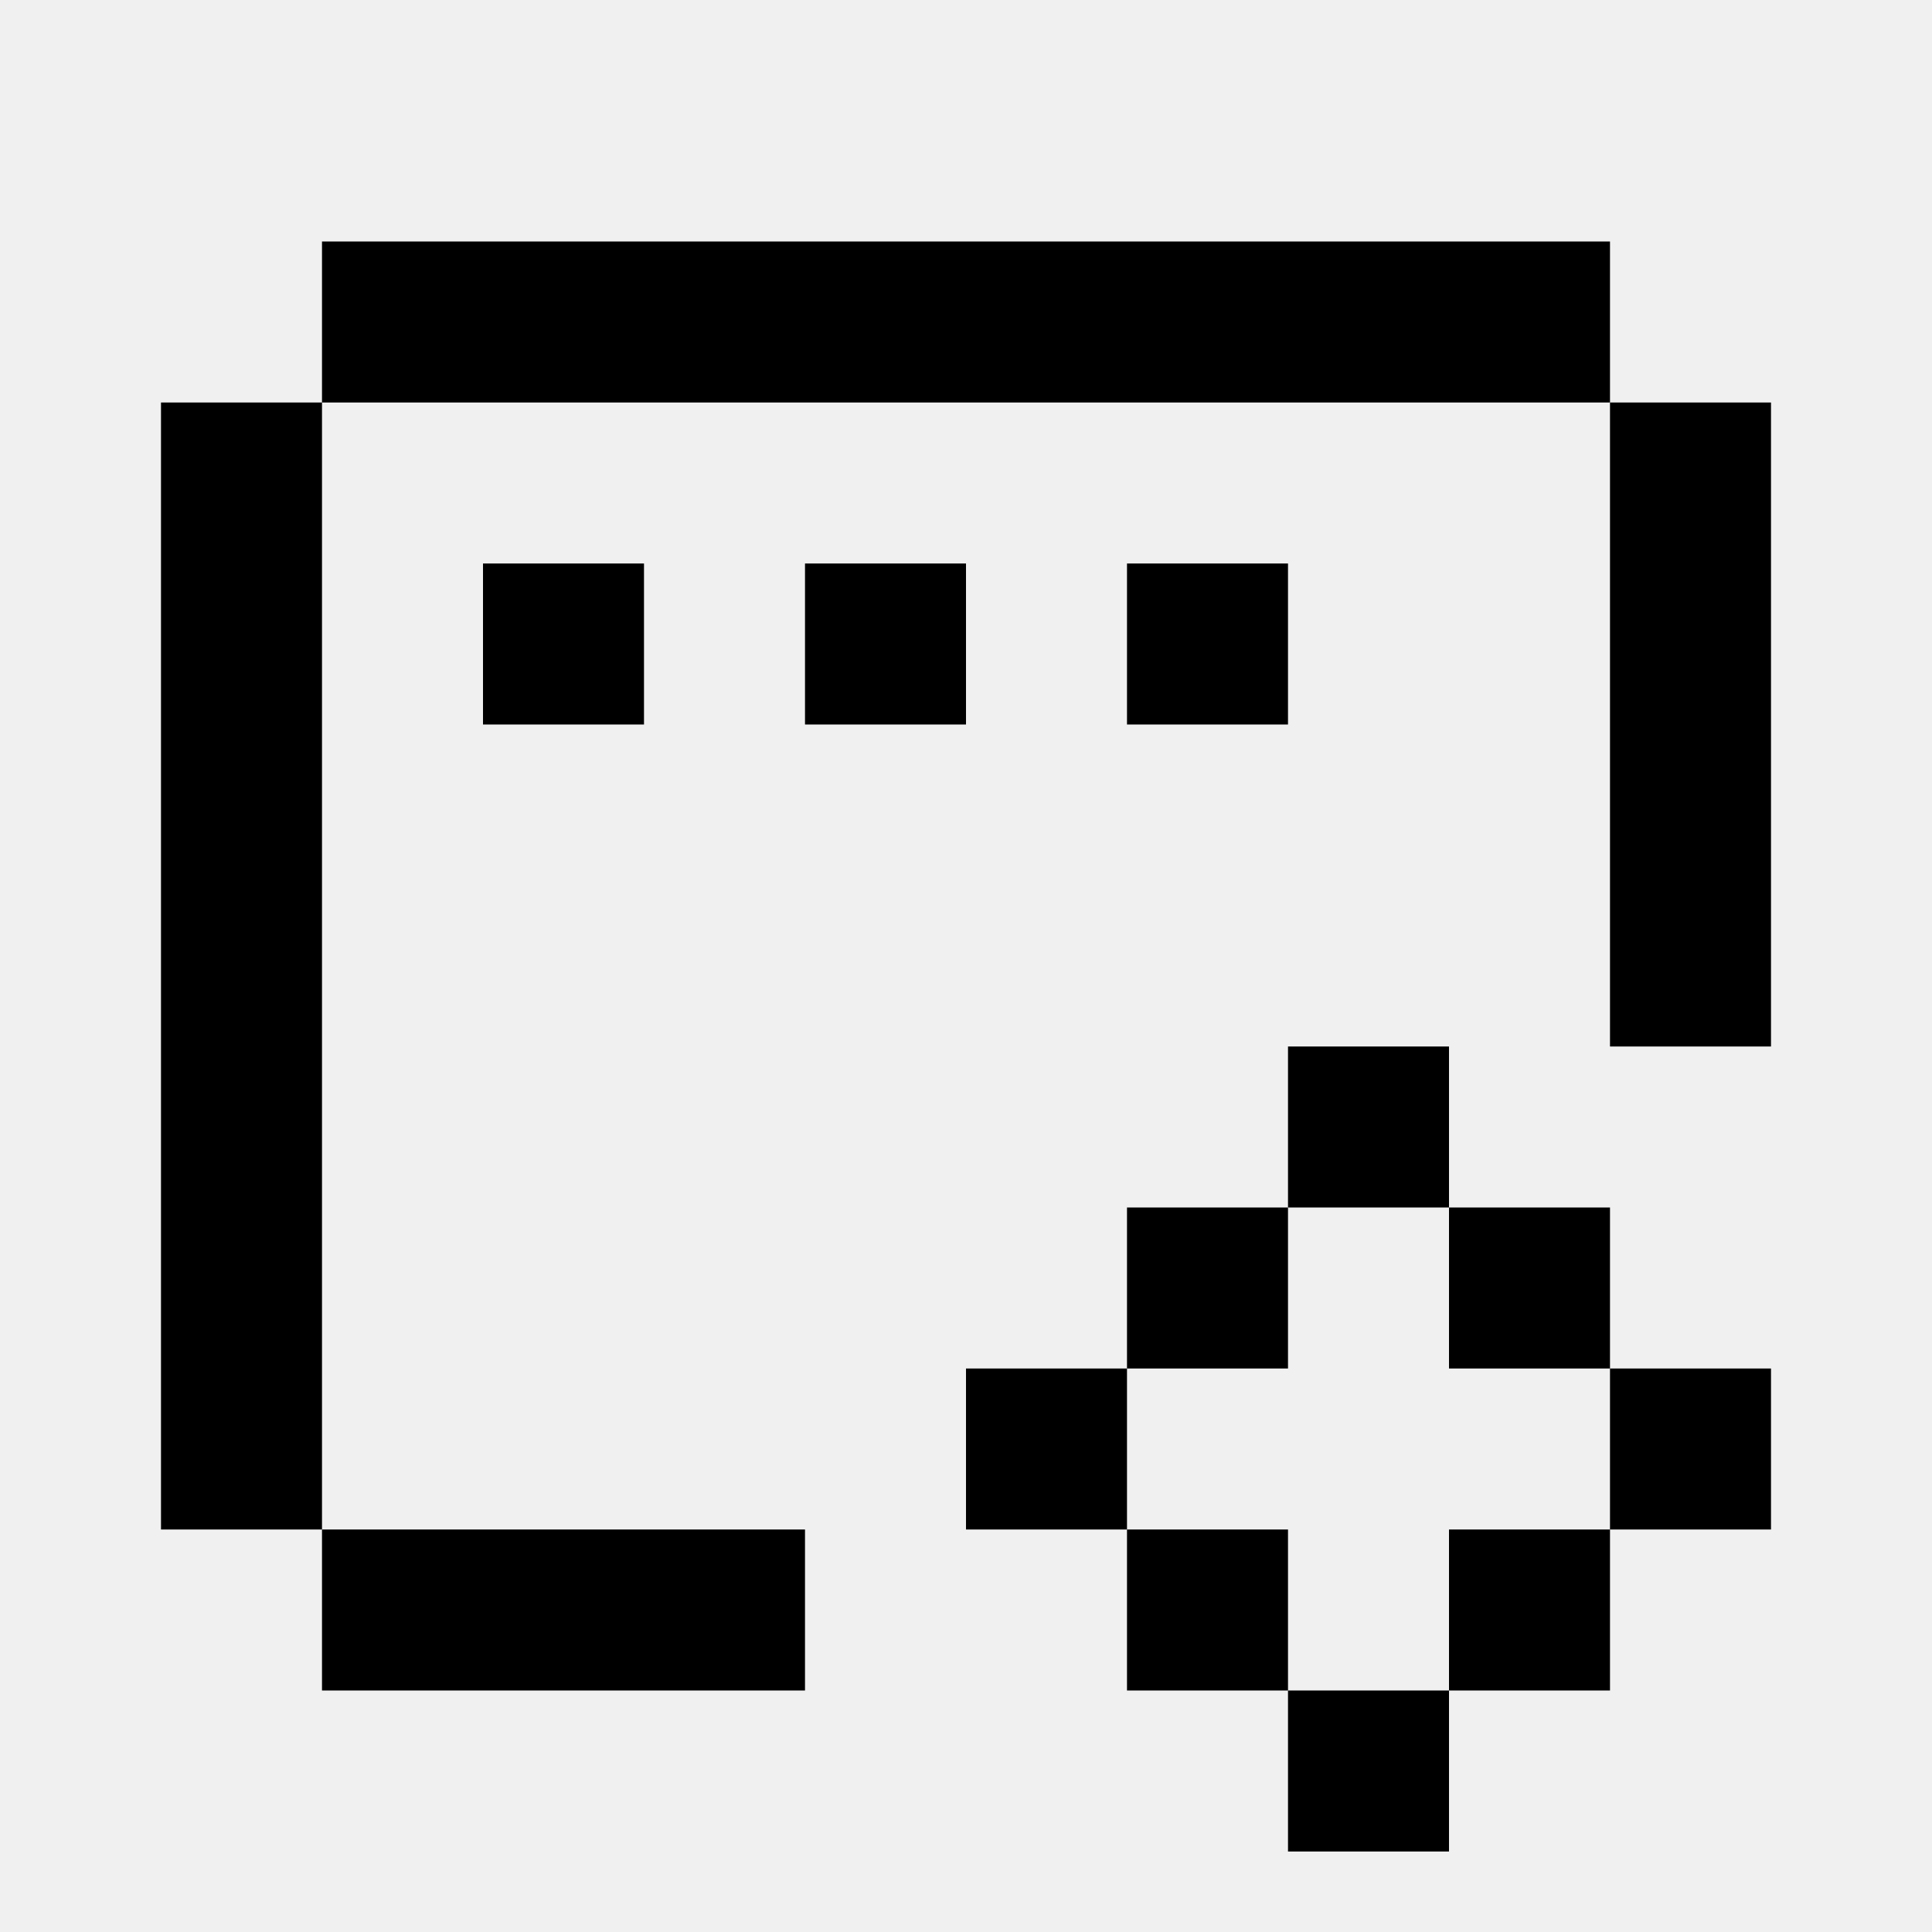
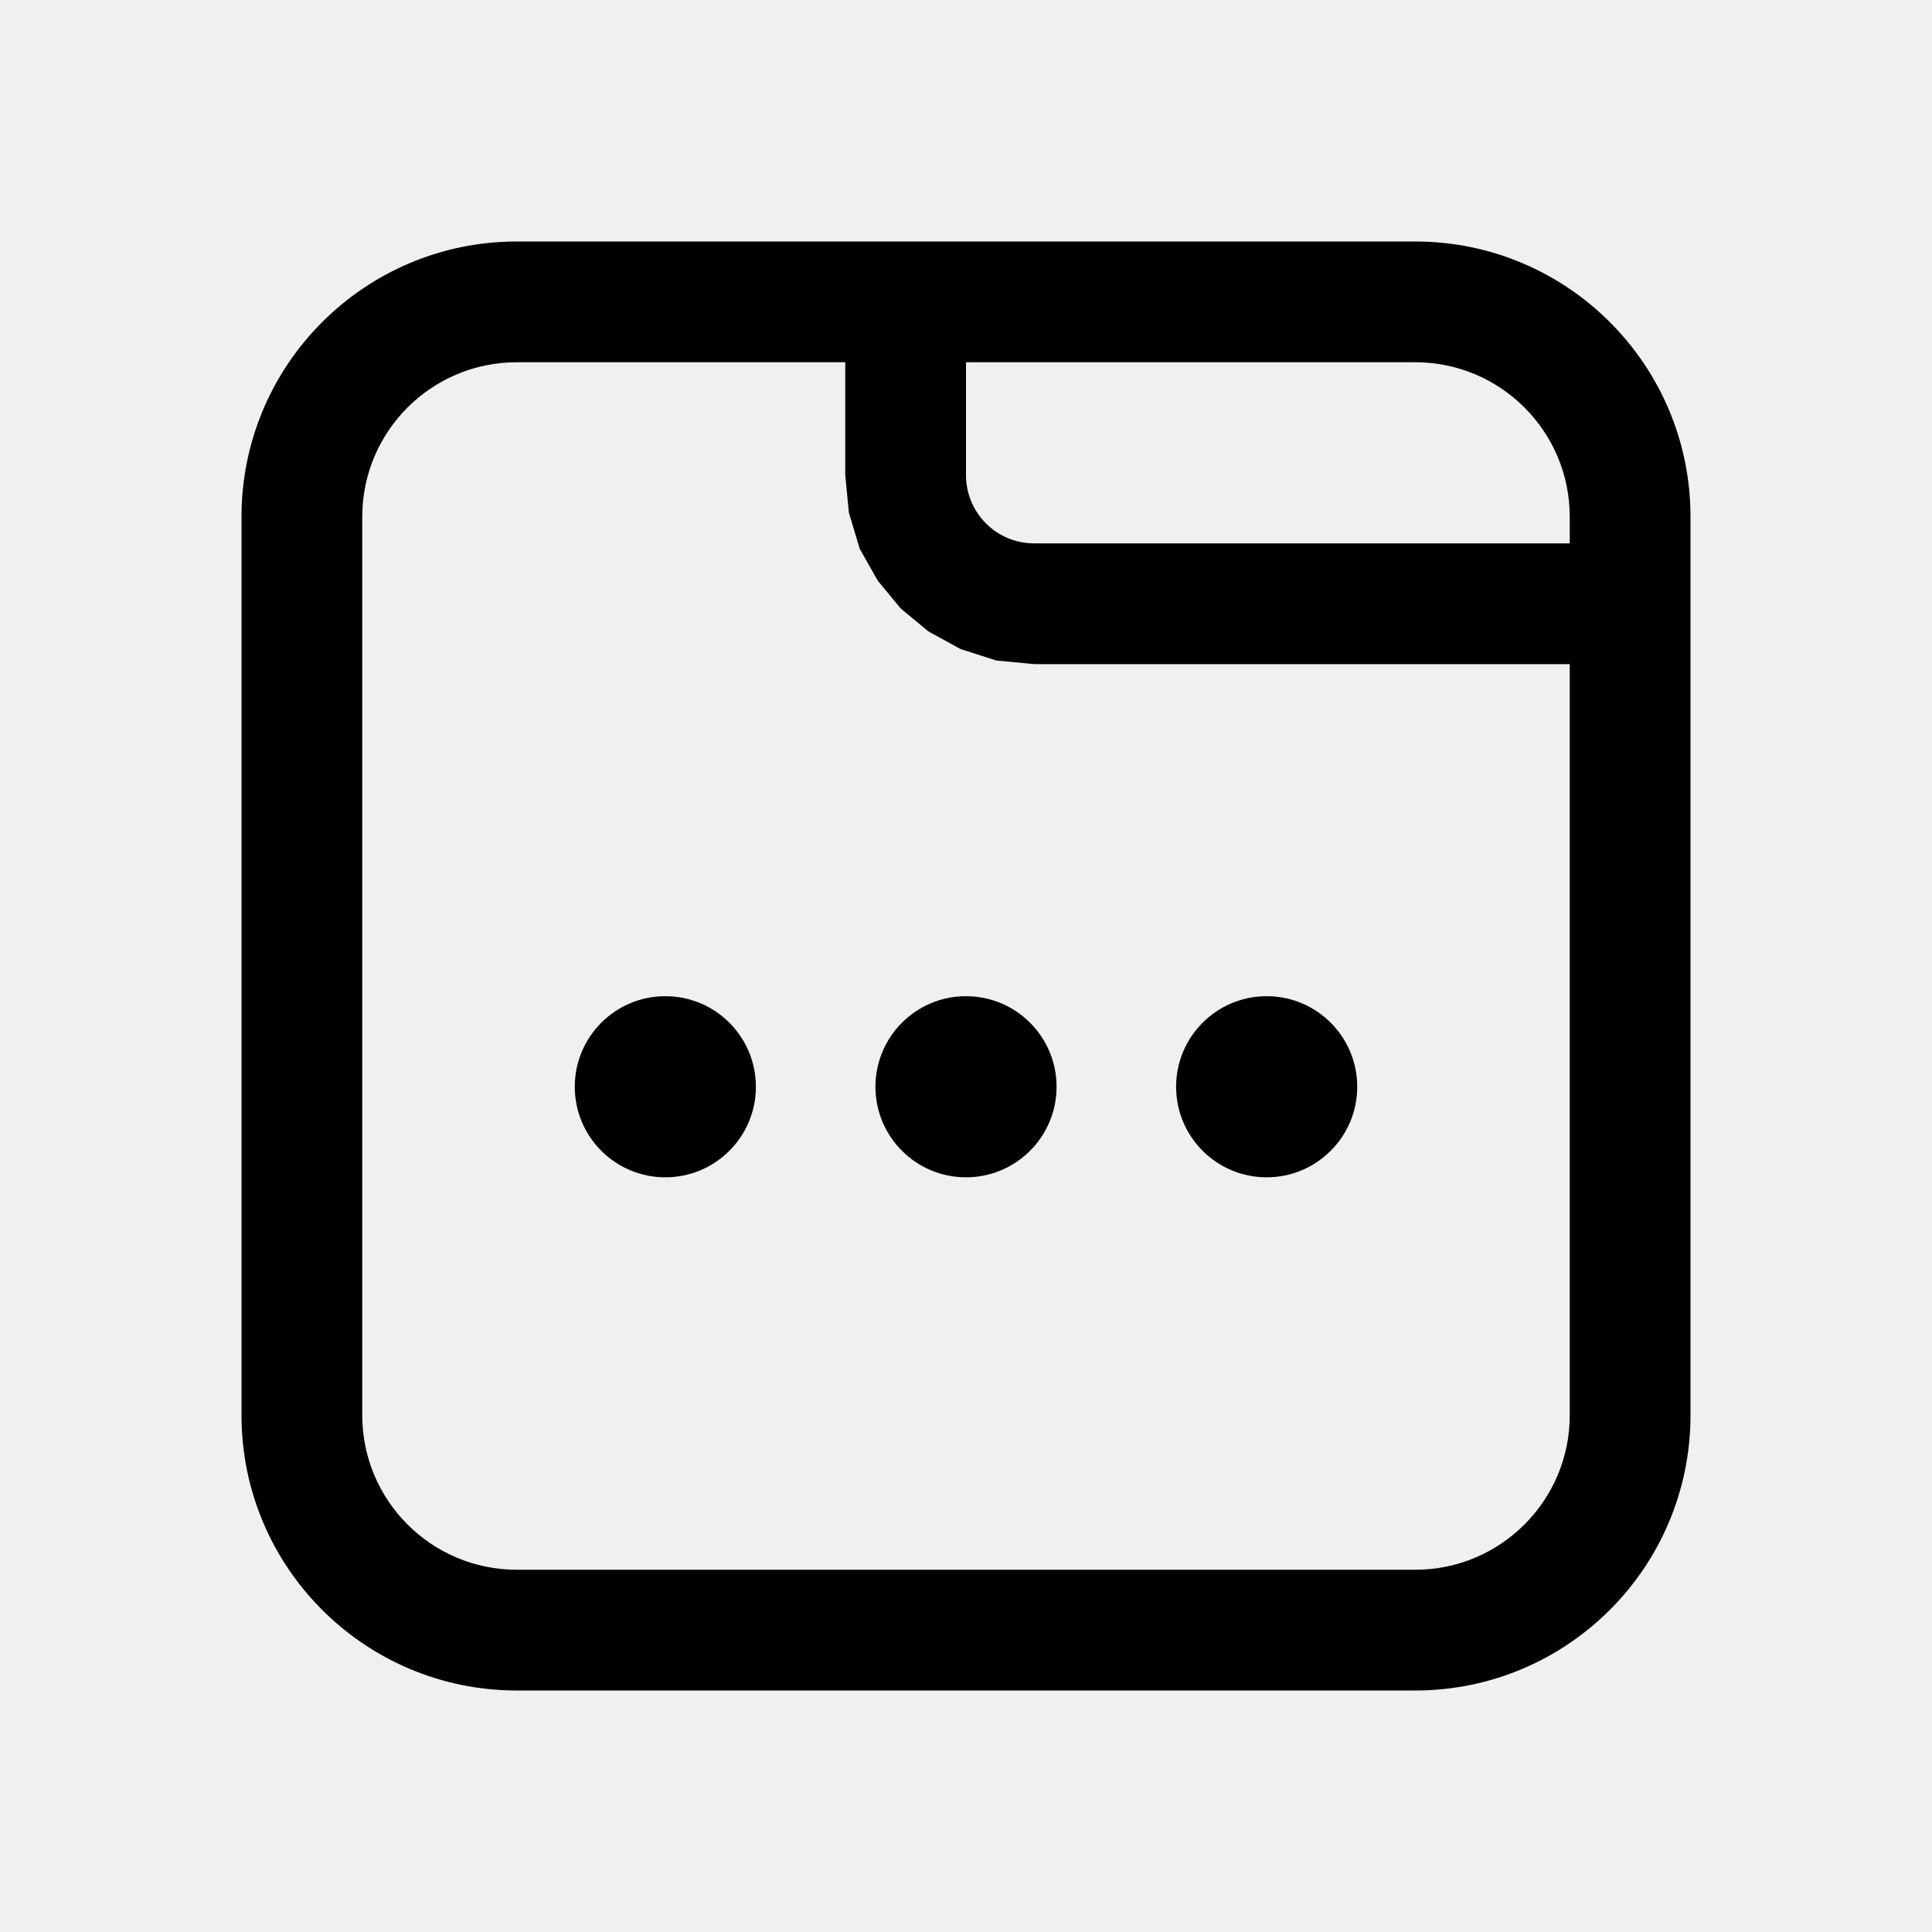
- <svg xmlns="http://www.w3.org/2000/svg" xml:space="preserve" fill-rule="evenodd" stroke-linejoin="round" stroke-miterlimit="2" clip-rule="evenodd" viewBox="0 0 24 24">
+ <svg xmlns="http://www.w3.org/2000/svg" xml:space="preserve" fill-rule="evenodd" stroke-linejoin="round" stroke-miterlimit="2" clip-rule="evenodd" viewBox="0 0 32 32">
  <style>
        path {
            fill: #000;
        }

        @media (prefers-color-scheme: dark) {
            path {
                fill: #fff;
            }
        }
    </style>
-   <path d="M4 3h16v2H4zm0 16h6v2H4zM2 5h2v14H2zm18 0h2v8h-2zM6 7h2v2H6zm4 0h2v2h-2zm4 0h2v2h-2zm2 6h2v2h-2zm0 8h2v2h-2zm-4-4h2v2h-2zm8 0h2v2h-2zm-6-2h2v2h-2zm4 0h2v2h-2zm0 4h2v2h-2zm-4 0h2v2h-2z" />
+   <path d="M23.44 4A4.56 4.56 0 0 1 28 8.56v14.88A4.56 4.56 0 0 1 23.44 28H8.56A4.56 4.56 0 0 1 4 23.44V8.56A4.56 4.56 0 0 1 8.56 4zM14 6H8.56A2.56 2.56 0 0 0 6 8.56v14.88A2.56 2.56 0 0 0 8.56 26h14.88A2.56 2.56 0 0 0 26 23.44V11h-8.87l-.63-.06-.59-.19-.53-.29-.46-.38-.38-.46-.3-.53-.18-.6-.06-.62zm12 3v-.44A2.56 2.56 0 0 0 23.44 6H16v1.87c0 .62.5 1.13 1.13 1.13z" />
+   <path d="M11.02 16.5a1.5 1.5 0 1 1 0 3 1.5 1.5 0 0 1 0-3m4.98 0a1.5 1.5 0 1 1 0 3 1.5 1.5 0 0 1 0-3m4.98 0a1.5 1.5 0 1 1 0 3 1.5 1.5 0 0 1 0-3" />
</svg>
